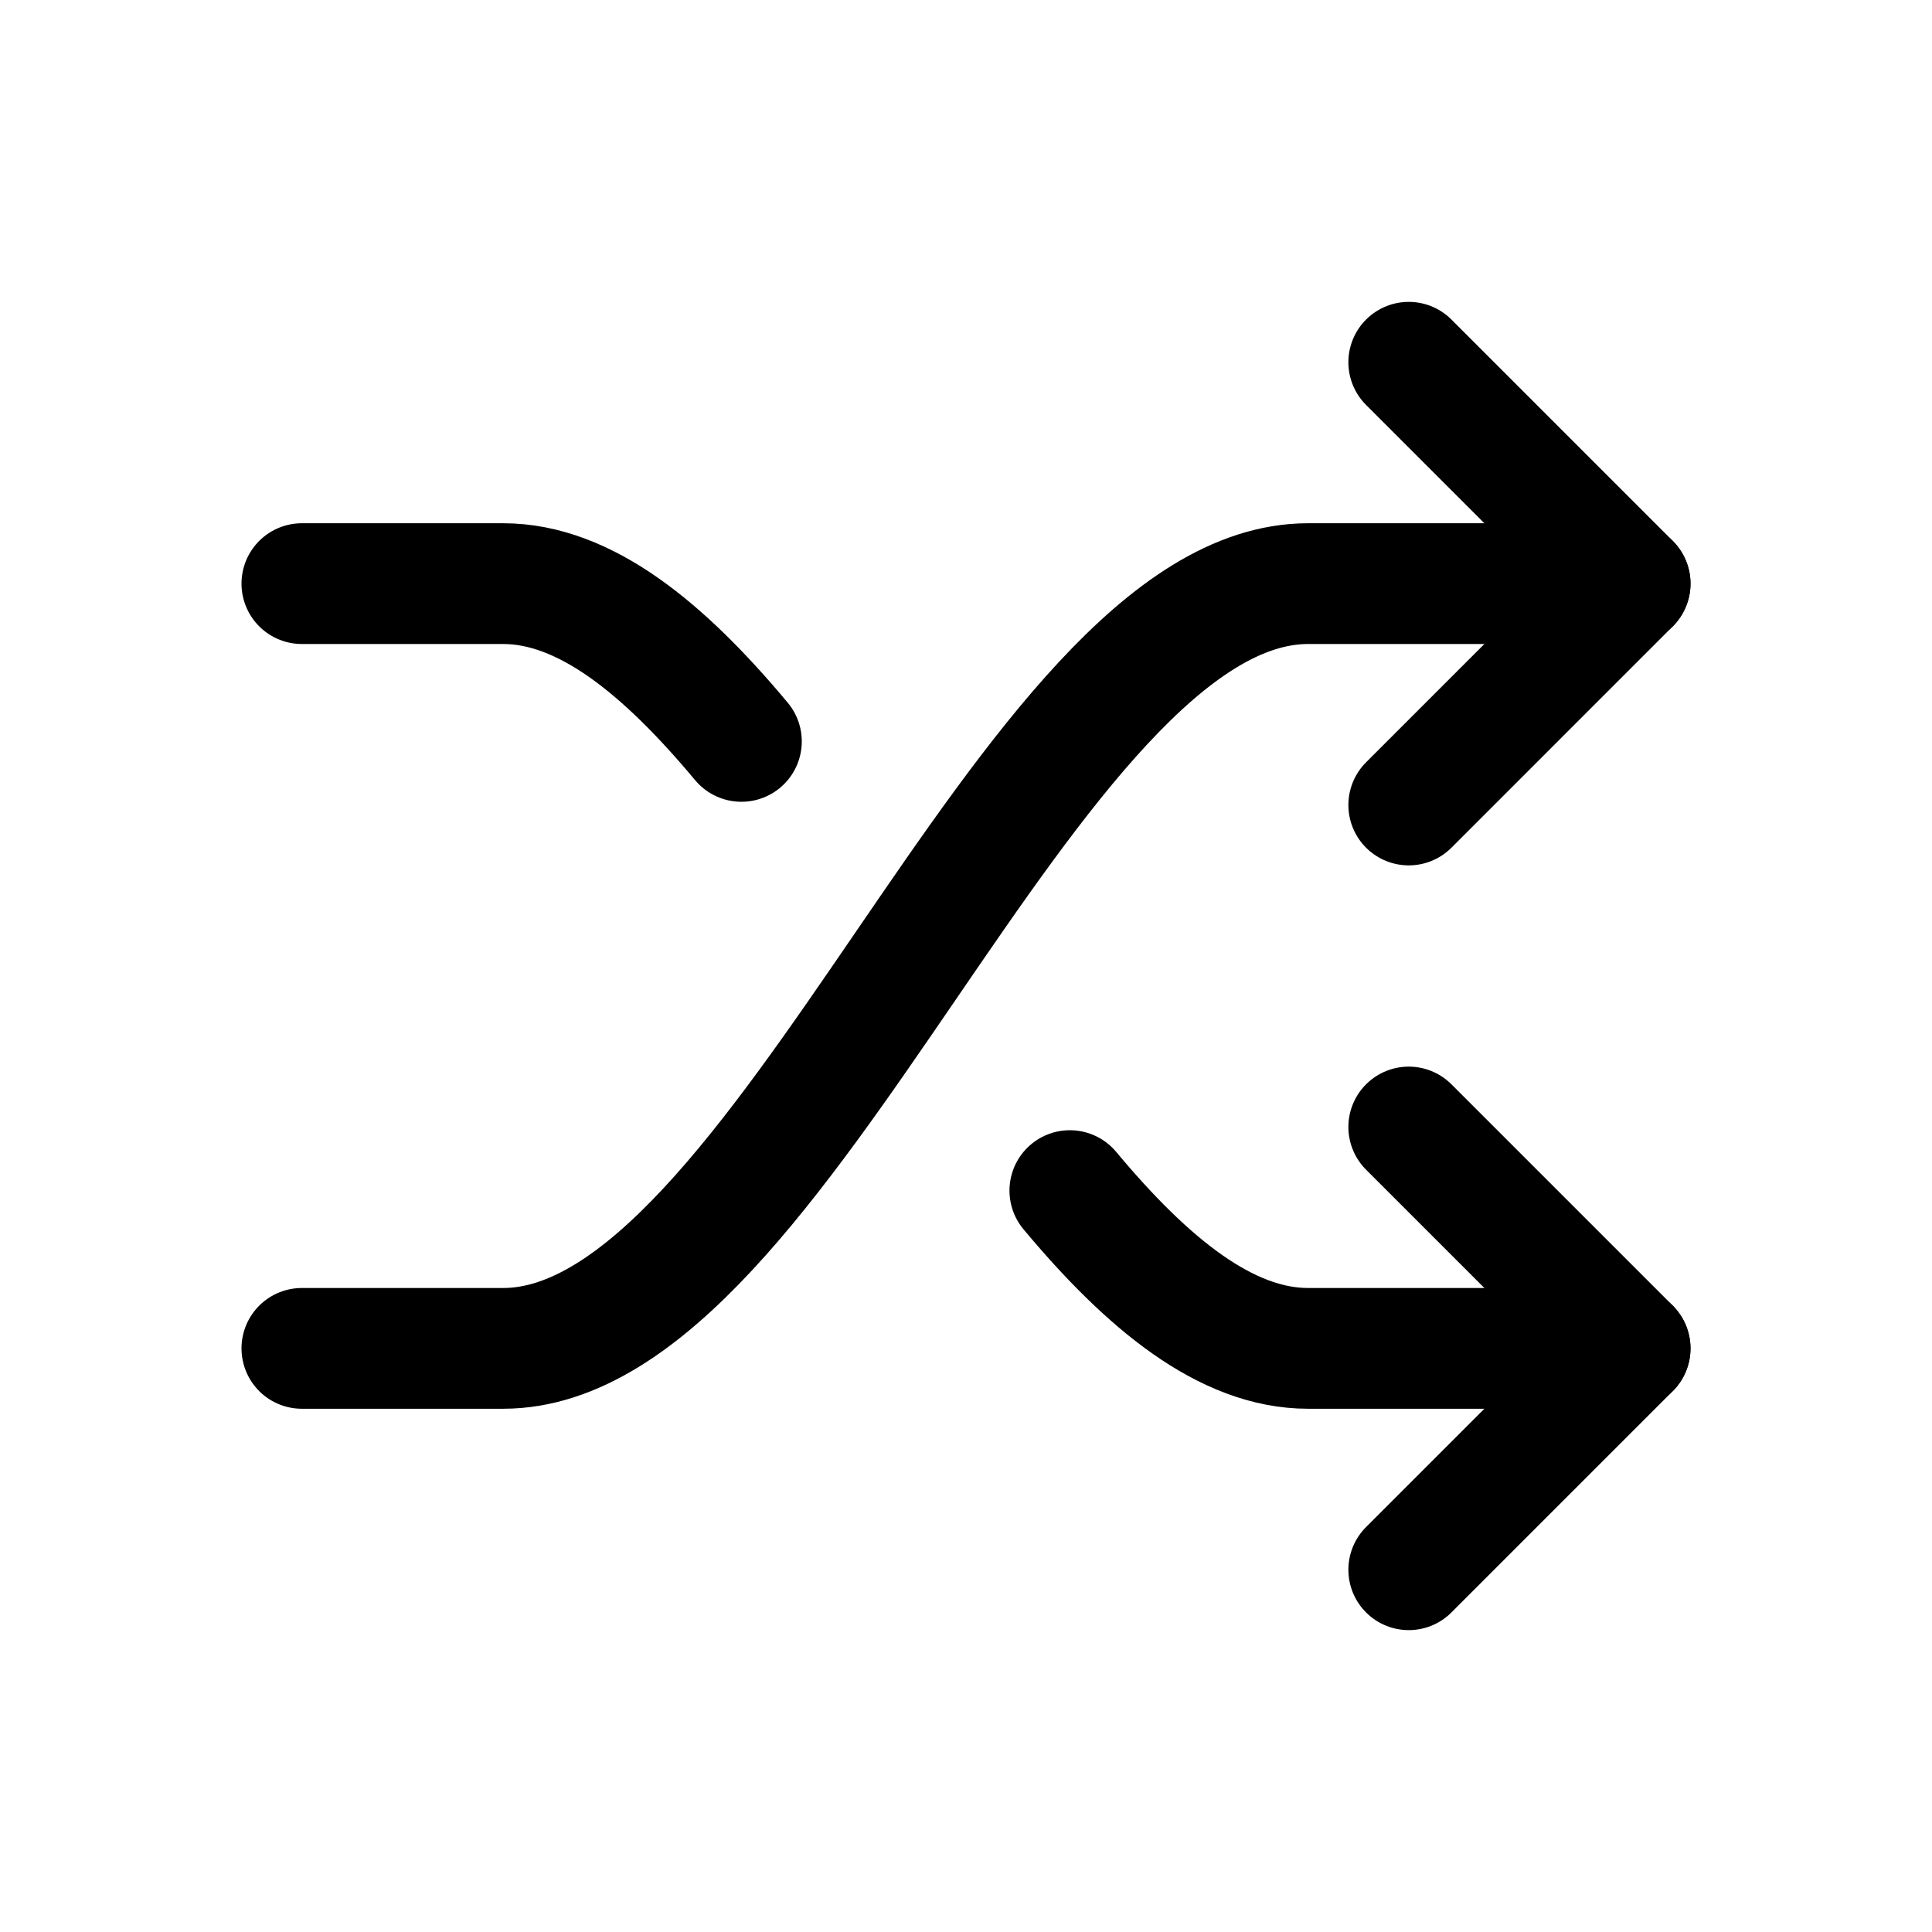
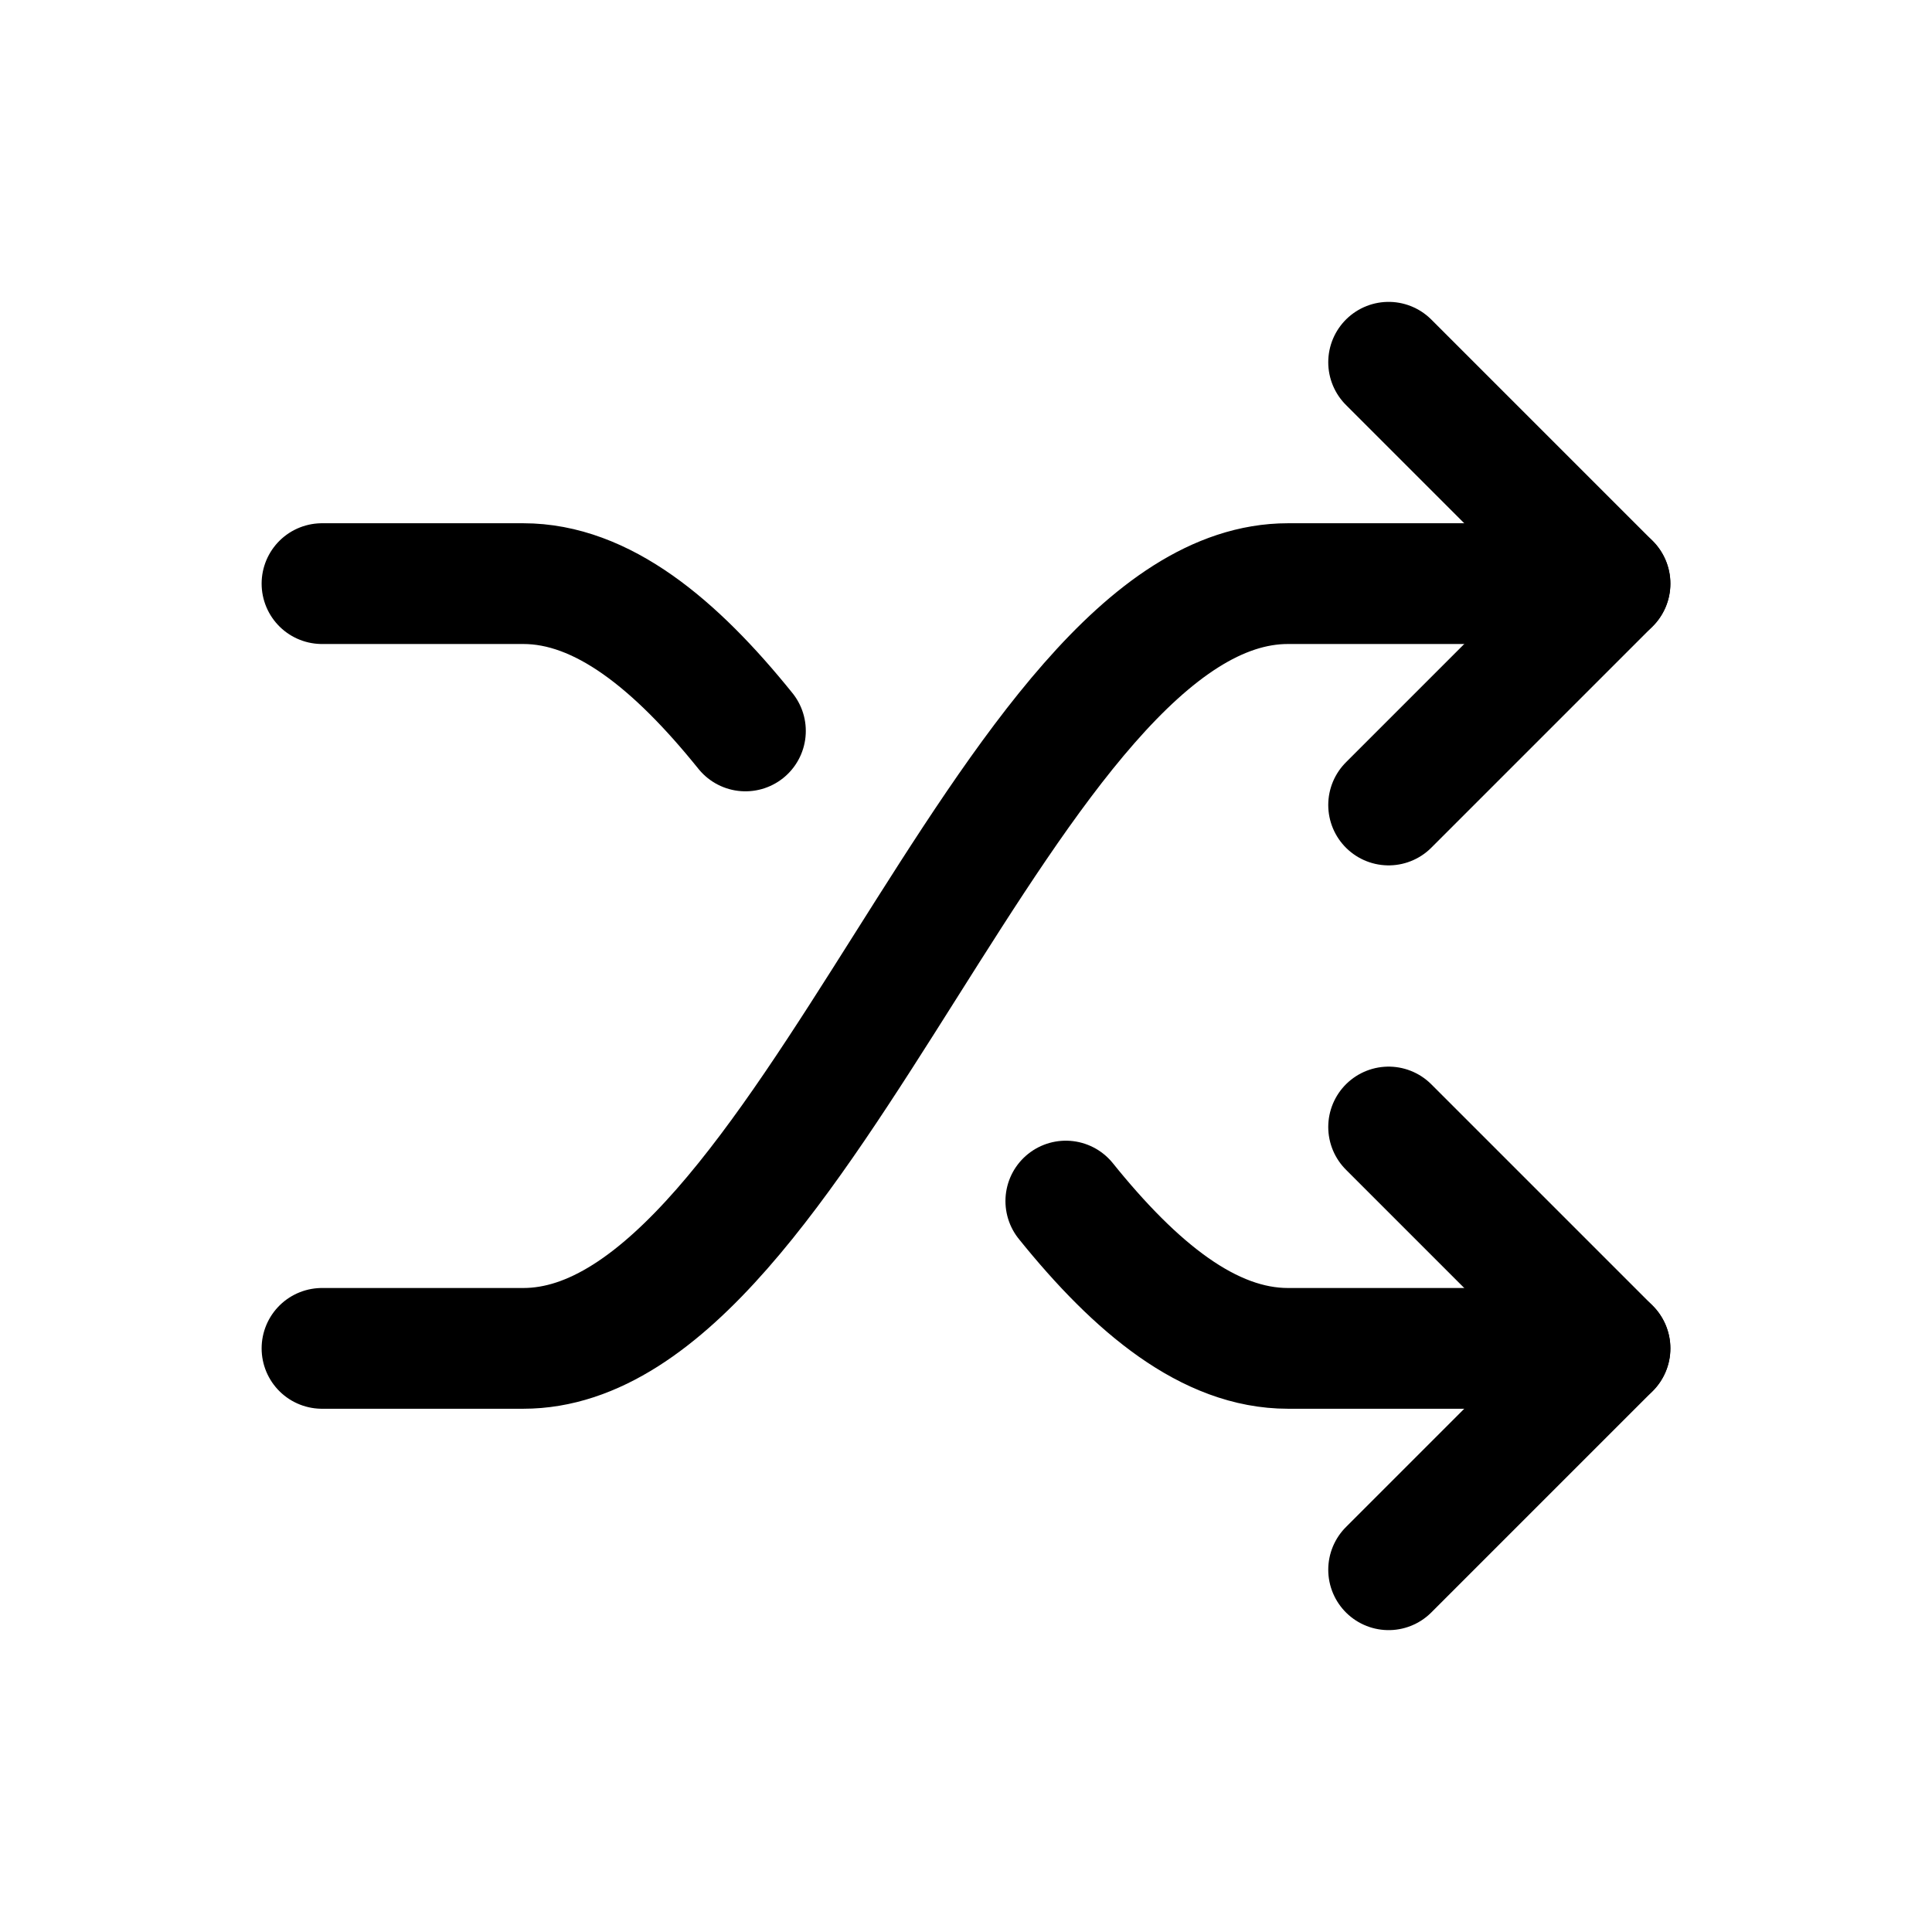
<svg xmlns="http://www.w3.org/2000/svg" viewBox="0 0 24 24" fill="none" stroke="currentColor" stroke-width="1.5" stroke-linecap="round" stroke-linejoin="round">
-   <path d="M3.75 16.75H6.25C9.75 16.75 12.75 7.25 16.25 7.25H20.25M3.75 7.25H6.25C7.27 7.25 8.25 8.06 9.21 9.21M13.29 14.79C14.25 15.94 15.23 16.75 16.25 16.75H20.25" />
-   <path d="M17.5 4.5l2.75 2.75-2.75 2.75M17.5 14l2.75 2.75-2.75 2.75" />
+   <path d="M4 16.75H6.5C10 16.75 12.5 7.25 16 7.25H20M4 7.25H6.5C7.48 7.25 8.39 8 9.26 9.08M13.24 14.92C14.11 16 15.02 16.75 16 16.75H20" />
+   <path d="M17.25 4.5l2.75 2.75-2.75 2.75M17.25 14l2.75 2.75-2.75 2.75" />
</svg>
